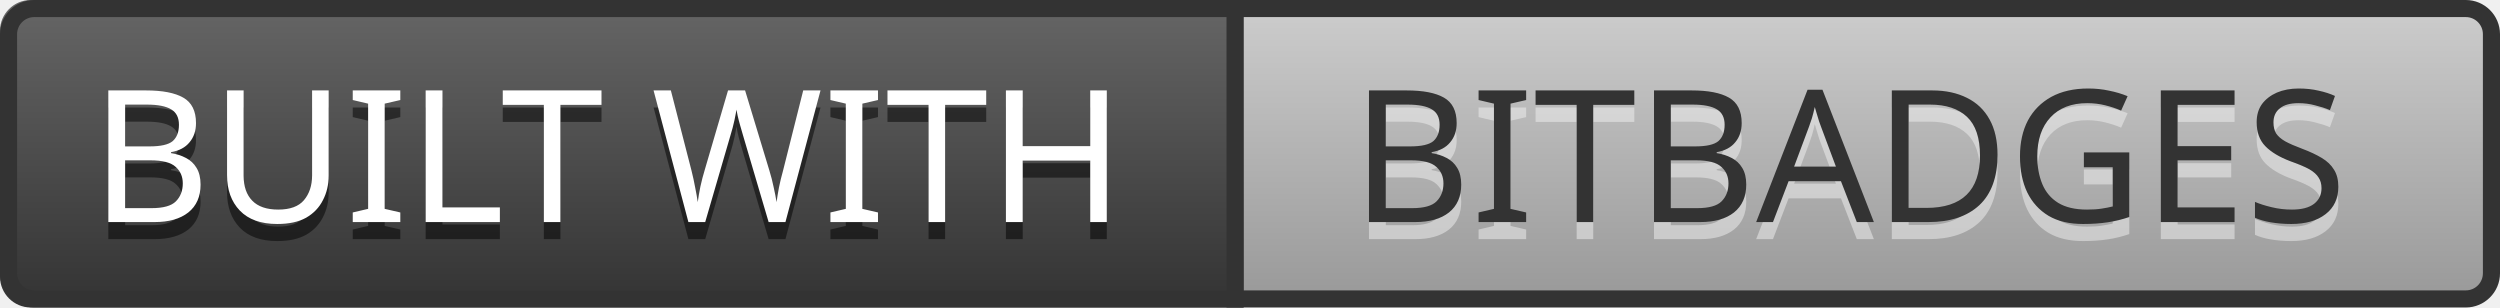
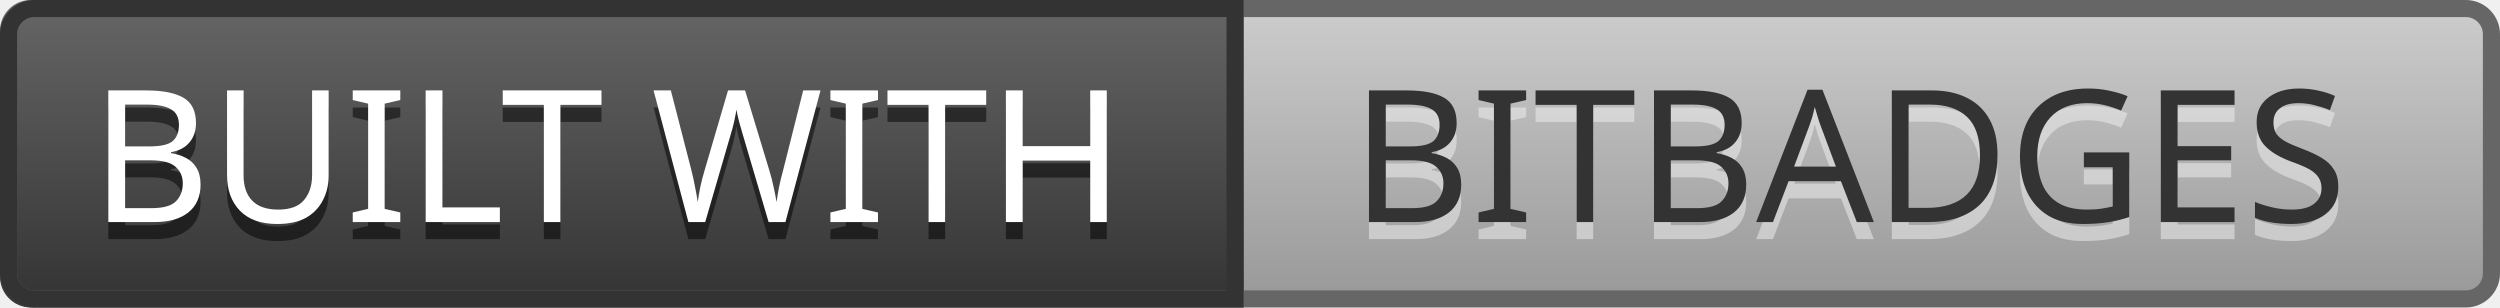
<svg xmlns="http://www.w3.org/2000/svg" version="1.1" id="Layer_1" x="0px" y="0px" width="162.611px" height="20px" viewBox="0 0 162.611 20" style="enable-background:new 0 0 162.611 20;" xml:space="preserve">
-   <g id="Background">
-     <linearGradient id="SVGID_1_" gradientUnits="userSpaceOnUse" x1="81.307" y1="19.445" x2="81.307" y2="0.557">
-       <stop offset="0" style="stop-color:#999999" />
-       <stop offset="1" style="stop-color:#CCCCCC" />
-     </linearGradient>
-     <path style="fill:url(#SVGID_1_);" d="M2.223,19.445c-0.92,0-1.667-0.75-1.667-1.668V2.223c0-0.92,0.747-1.667,1.667-1.667h158.165   c0.919,0,1.668,0.747,1.668,1.667v15.554c0,0.92-0.749,1.668-1.668,1.668H2.223L2.223,19.445z" />
-     <linearGradient id="SVGID_2_" gradientUnits="userSpaceOnUse" x1="116.445" y1="-64.999" x2="116.445" y2="-45" gradientTransform="matrix(1 0 0 -1 -76 -45)">
-       <stop offset="0" style="stop-color:#333333" />
-       <stop offset="1" style="stop-color:#666666" />
-     </linearGradient>
-     <path style="fill:url(#SVGID_2_);" d="M80.889,20H2c-1.1,0-2-0.9-2-2V2c0-1.1,0.9-2,2-2h78.89V20z" />
-     <rect x="79.777" style="fill:#333333;" width="1.111" height="20" />
-     <path style="fill:#333333;" d="M160.388,1.111c0.613,0,1.11,0.499,1.11,1.111v15.555c0,0.613-0.497,1.111-1.11,1.111H2.223   c-0.612,0-1.111-0.498-1.111-1.111V2.223c0-0.612,0.499-1.111,1.111-1.111L160.388,1.111 M160.388,0H2.223C1,0,0,1,0,2.223v15.554   C0,19,1,20,2.223,20h158.165c1.223,0,2.223-1,2.223-2.223V2.223C162.61,1,161.61,0,160.388,0L160.388,0z" />
-   </g>
-   <g id="Built_with">
-     <g style="opacity:0.5;">
-       <text transform="matrix(1 0 0 1 5.8894 15.5547)" style="font-family:'OpenSans-Bold'; font-size:12;">BUILT WITH</text>
-     </g>
-     <g>
-       <text transform="matrix(1 0 0 1 5.8894 14.4443)" style="fill:#FFFFFF; font-family:'OpenSans-Bold'; font-size:12;">BUILT WITH</text>
-     </g>
-   </g>
-   <g id="BitBdages">
-     <g style="opacity:0.5;">
-       <text transform="matrix(1 0 0 1 87.8884 15.5547)" style="fill:#F2F2F2; font-family:'OpenSans-Extrabold'; font-size:12;">BITBADGES</text>
-     </g>
-     <g>
-       <text transform="matrix(1 0 0 1 87.8884 14.4443)" style="fill:#333333; font-family:'OpenSans-Extrabold'; font-size:12;">BITBADGES</text>
-     </g>
-   </g>
+   <linearGradient id="Right_Background_1_" gradientUnits="userSpaceOnUse" x1="157.307" y1="-64.445" x2="157.307" y2="-45.556" gradientTransform="matrix(1 0 0 -1 -76 -45)">
+     <stop offset="0" style="stop-color:#999999" />
+     <stop offset="1" style="stop-color:#CCCCCC" />
+   </linearGradient>
+   <path id="Right_Background" style="fill:url(#Right_Background_1_);" d="M2.223,19.445c-0.92,0-1.667-0.75-1.667-1.668V2.223  c0-0.92,0.747-1.667,1.667-1.667h158.165c0.919,0,1.668,0.747,1.668,1.667v15.554c0,0.92-0.749,1.668-1.668,1.668H2.223  L2.223,19.445z" />
+   <linearGradient id="Left_Background_1_" gradientUnits="userSpaceOnUse" x1="192.444" y1="611" x2="192.444" y2="591" gradientTransform="matrix(1 0 0 1 -152 -591)">
+     <stop offset="0" style="stop-color:#333333" />
+     <stop offset="1" style="stop-color:#666666" />
+   </linearGradient>
+   <path id="Left_Background" style="fill:url(#Left_Background_1_);" d="M80.889,20H2c-1.1,0-2-0.9-2-2V2c0-1.1,0.9-2,2-2H80.89  L80.889,20L80.889,20z" />
+   <path id="Right_Outline" style="fill:#666666;" d="M160.388,1.111c0.612,0,1.109,0.499,1.109,1.111v15.555  c0,0.613-0.497,1.111-1.109,1.111H2.223c-0.612,0-1.111-0.498-1.111-1.111V2.223c0-0.612,0.499-1.111,1.111-1.111L160.388,1.111   M160.388,0H2.223C1,0,0,1,0,2.223v15.554C0,19,1,20,2.223,20h158.165c1.223,0,2.223-1,2.223-2.223V2.223  C162.61,1,161.61,0,160.388,0L160.388,0z" />
+   <path id="Left_Outline" style="fill:#333333;" d="M2.223,0C1,0,0,1,0,2.223v15.554C0,19,1,20,2.223,20h78.665V0H2.223z   M79.777,18.889H2.223c-0.612,0-1.111-0.498-1.111-1.111V2.223c0-0.612,0.499-1.111,1.111-1.111l77.554,0V18.889z" />
+   <text transform="matrix(1 0 0 1 5.8889 15.5547)" style="opacity:0.5;enable-background:new    ; font-family:'OpenSans-Bold'; font-size:12;">BUILT WITH</text>
+   <text transform="matrix(1 0 0 1 5.8889 14.4443)" style="fill:#FFFFFF; font-family:'OpenSans-Bold'; font-size:12;">BUILT WITH</text>
+   <text transform="matrix(1 0 0 1 87.8875 15.5547)" style="opacity:0.5;fill:#F2F2F2;enable-background:new    ; font-family:'OpenSans-Extrabold'; font-size:12;">BITBADGES</text>
+   <text transform="matrix(1 0 0 1 87.8875 14.4443)" style="fill:#333333; font-family:'OpenSans-Extrabold'; font-size:12;">BITBADGES</text>
</svg>
